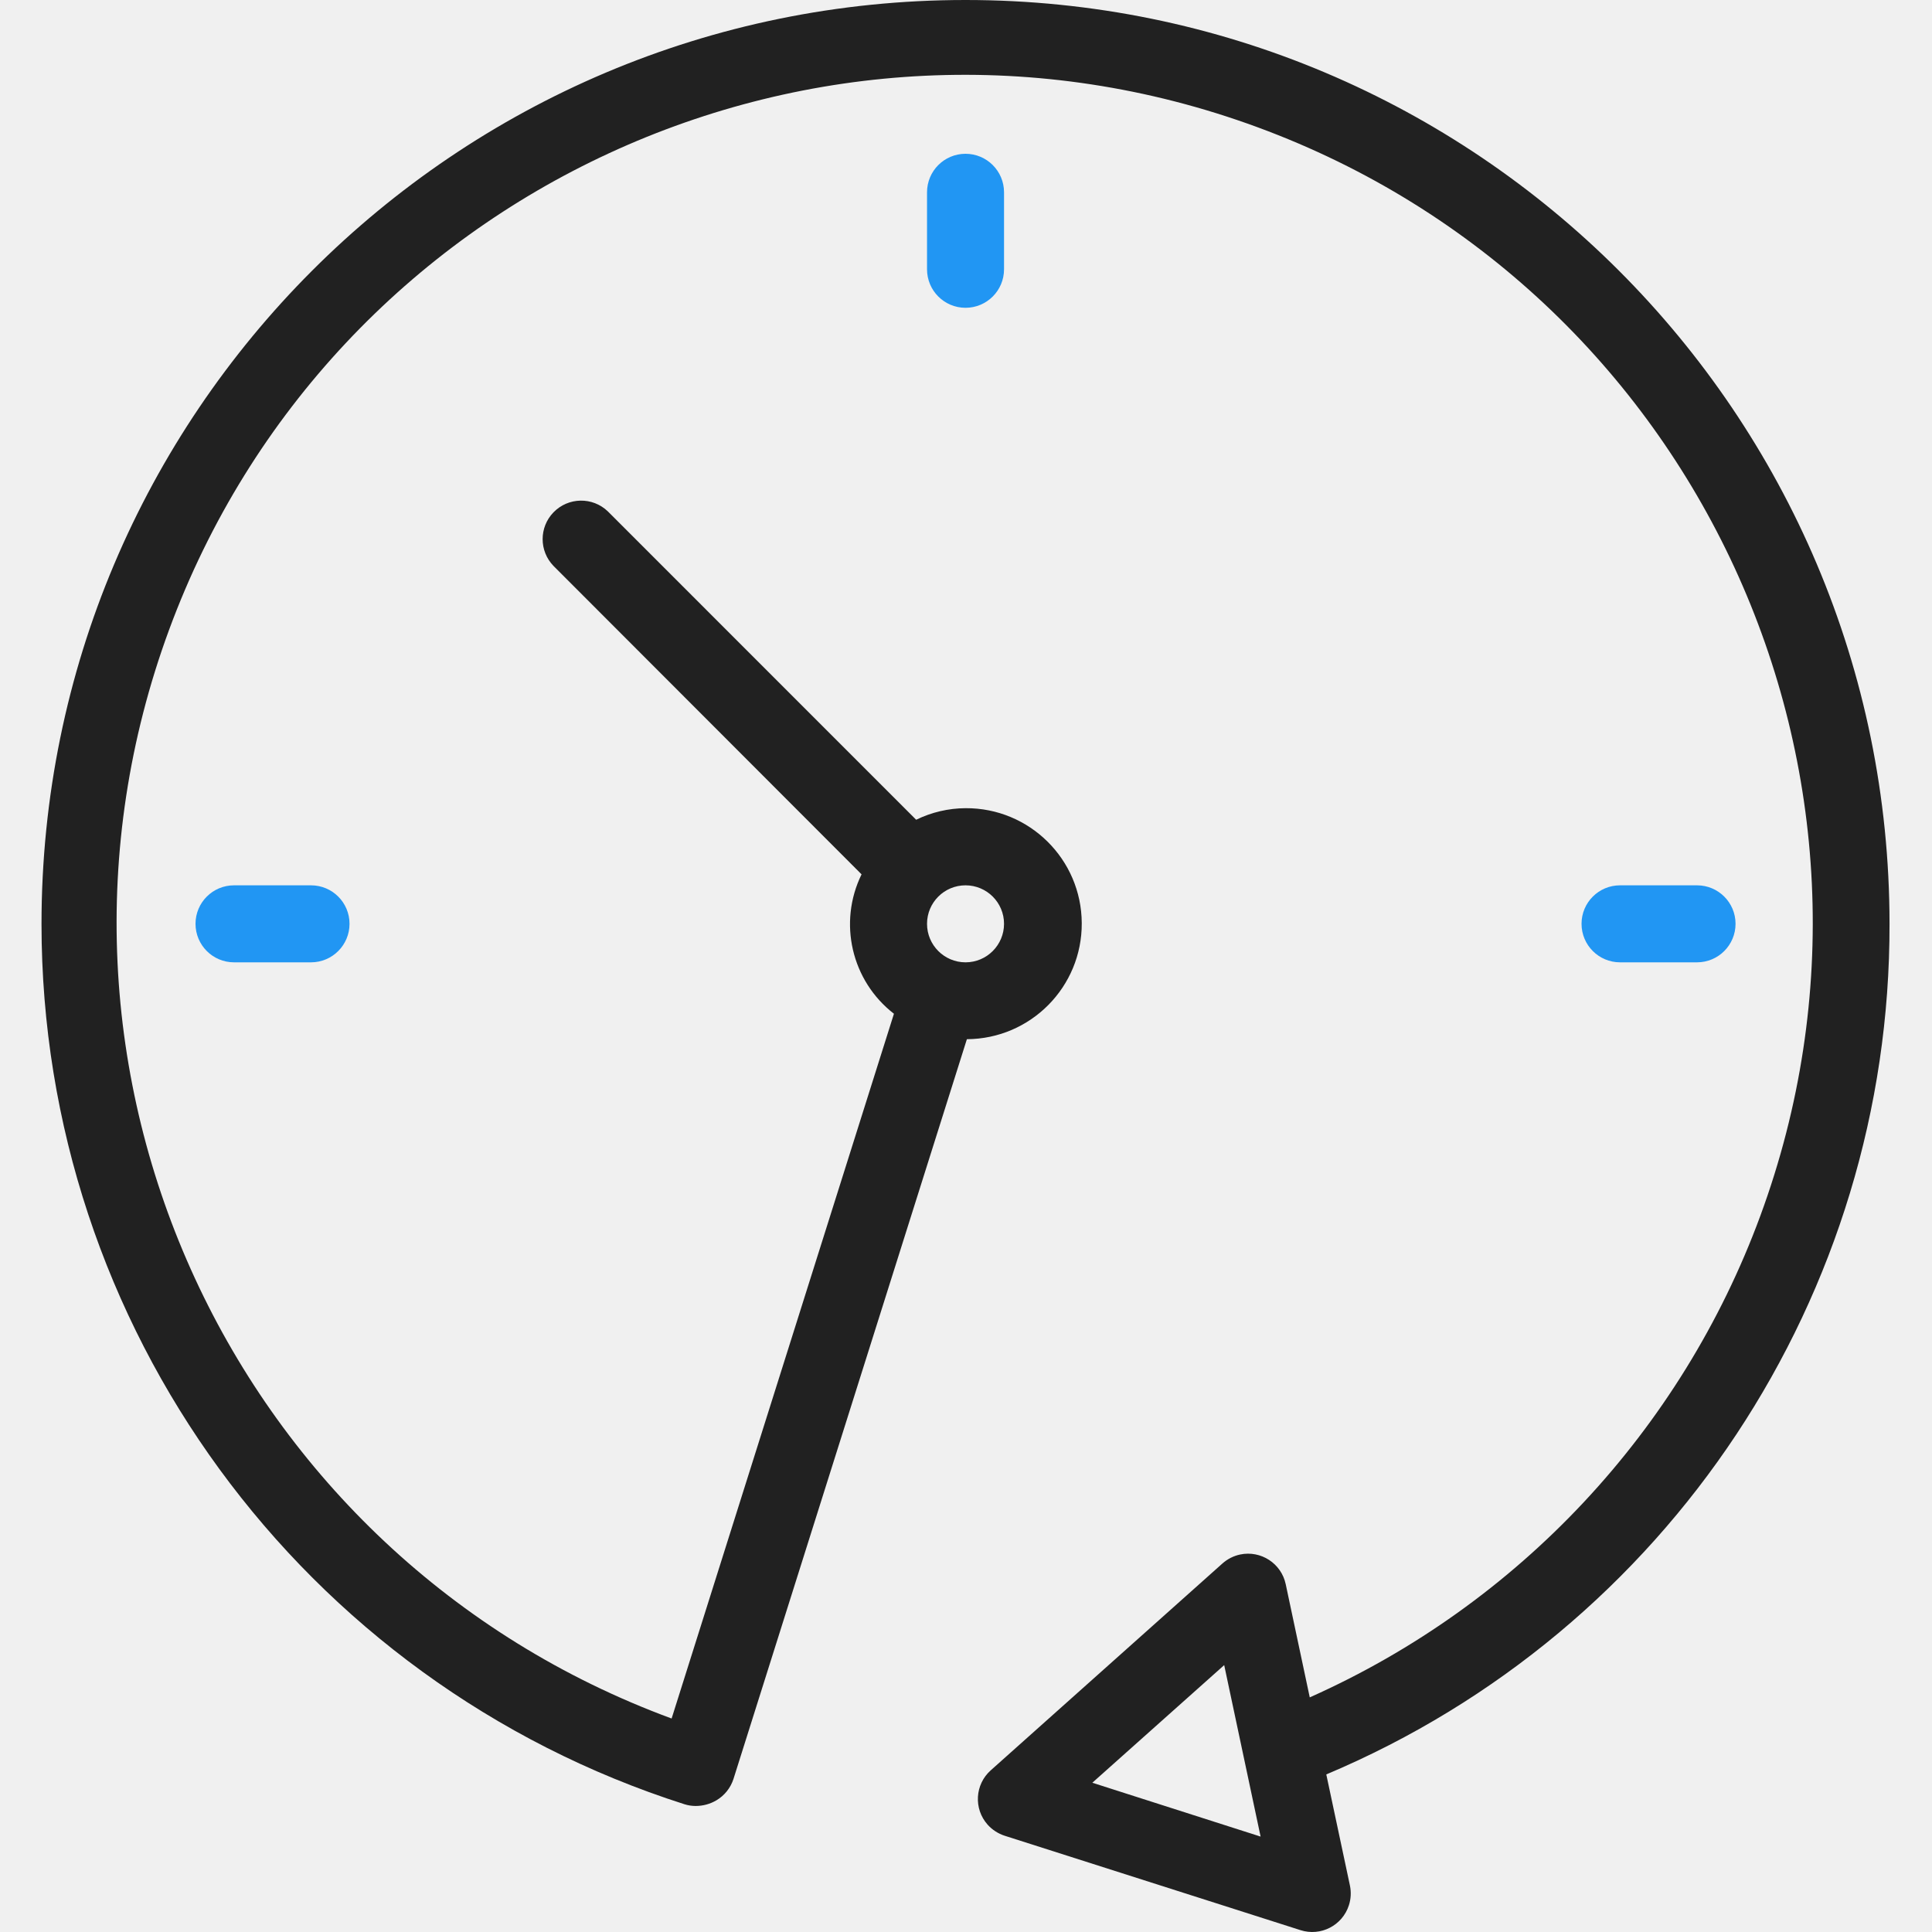
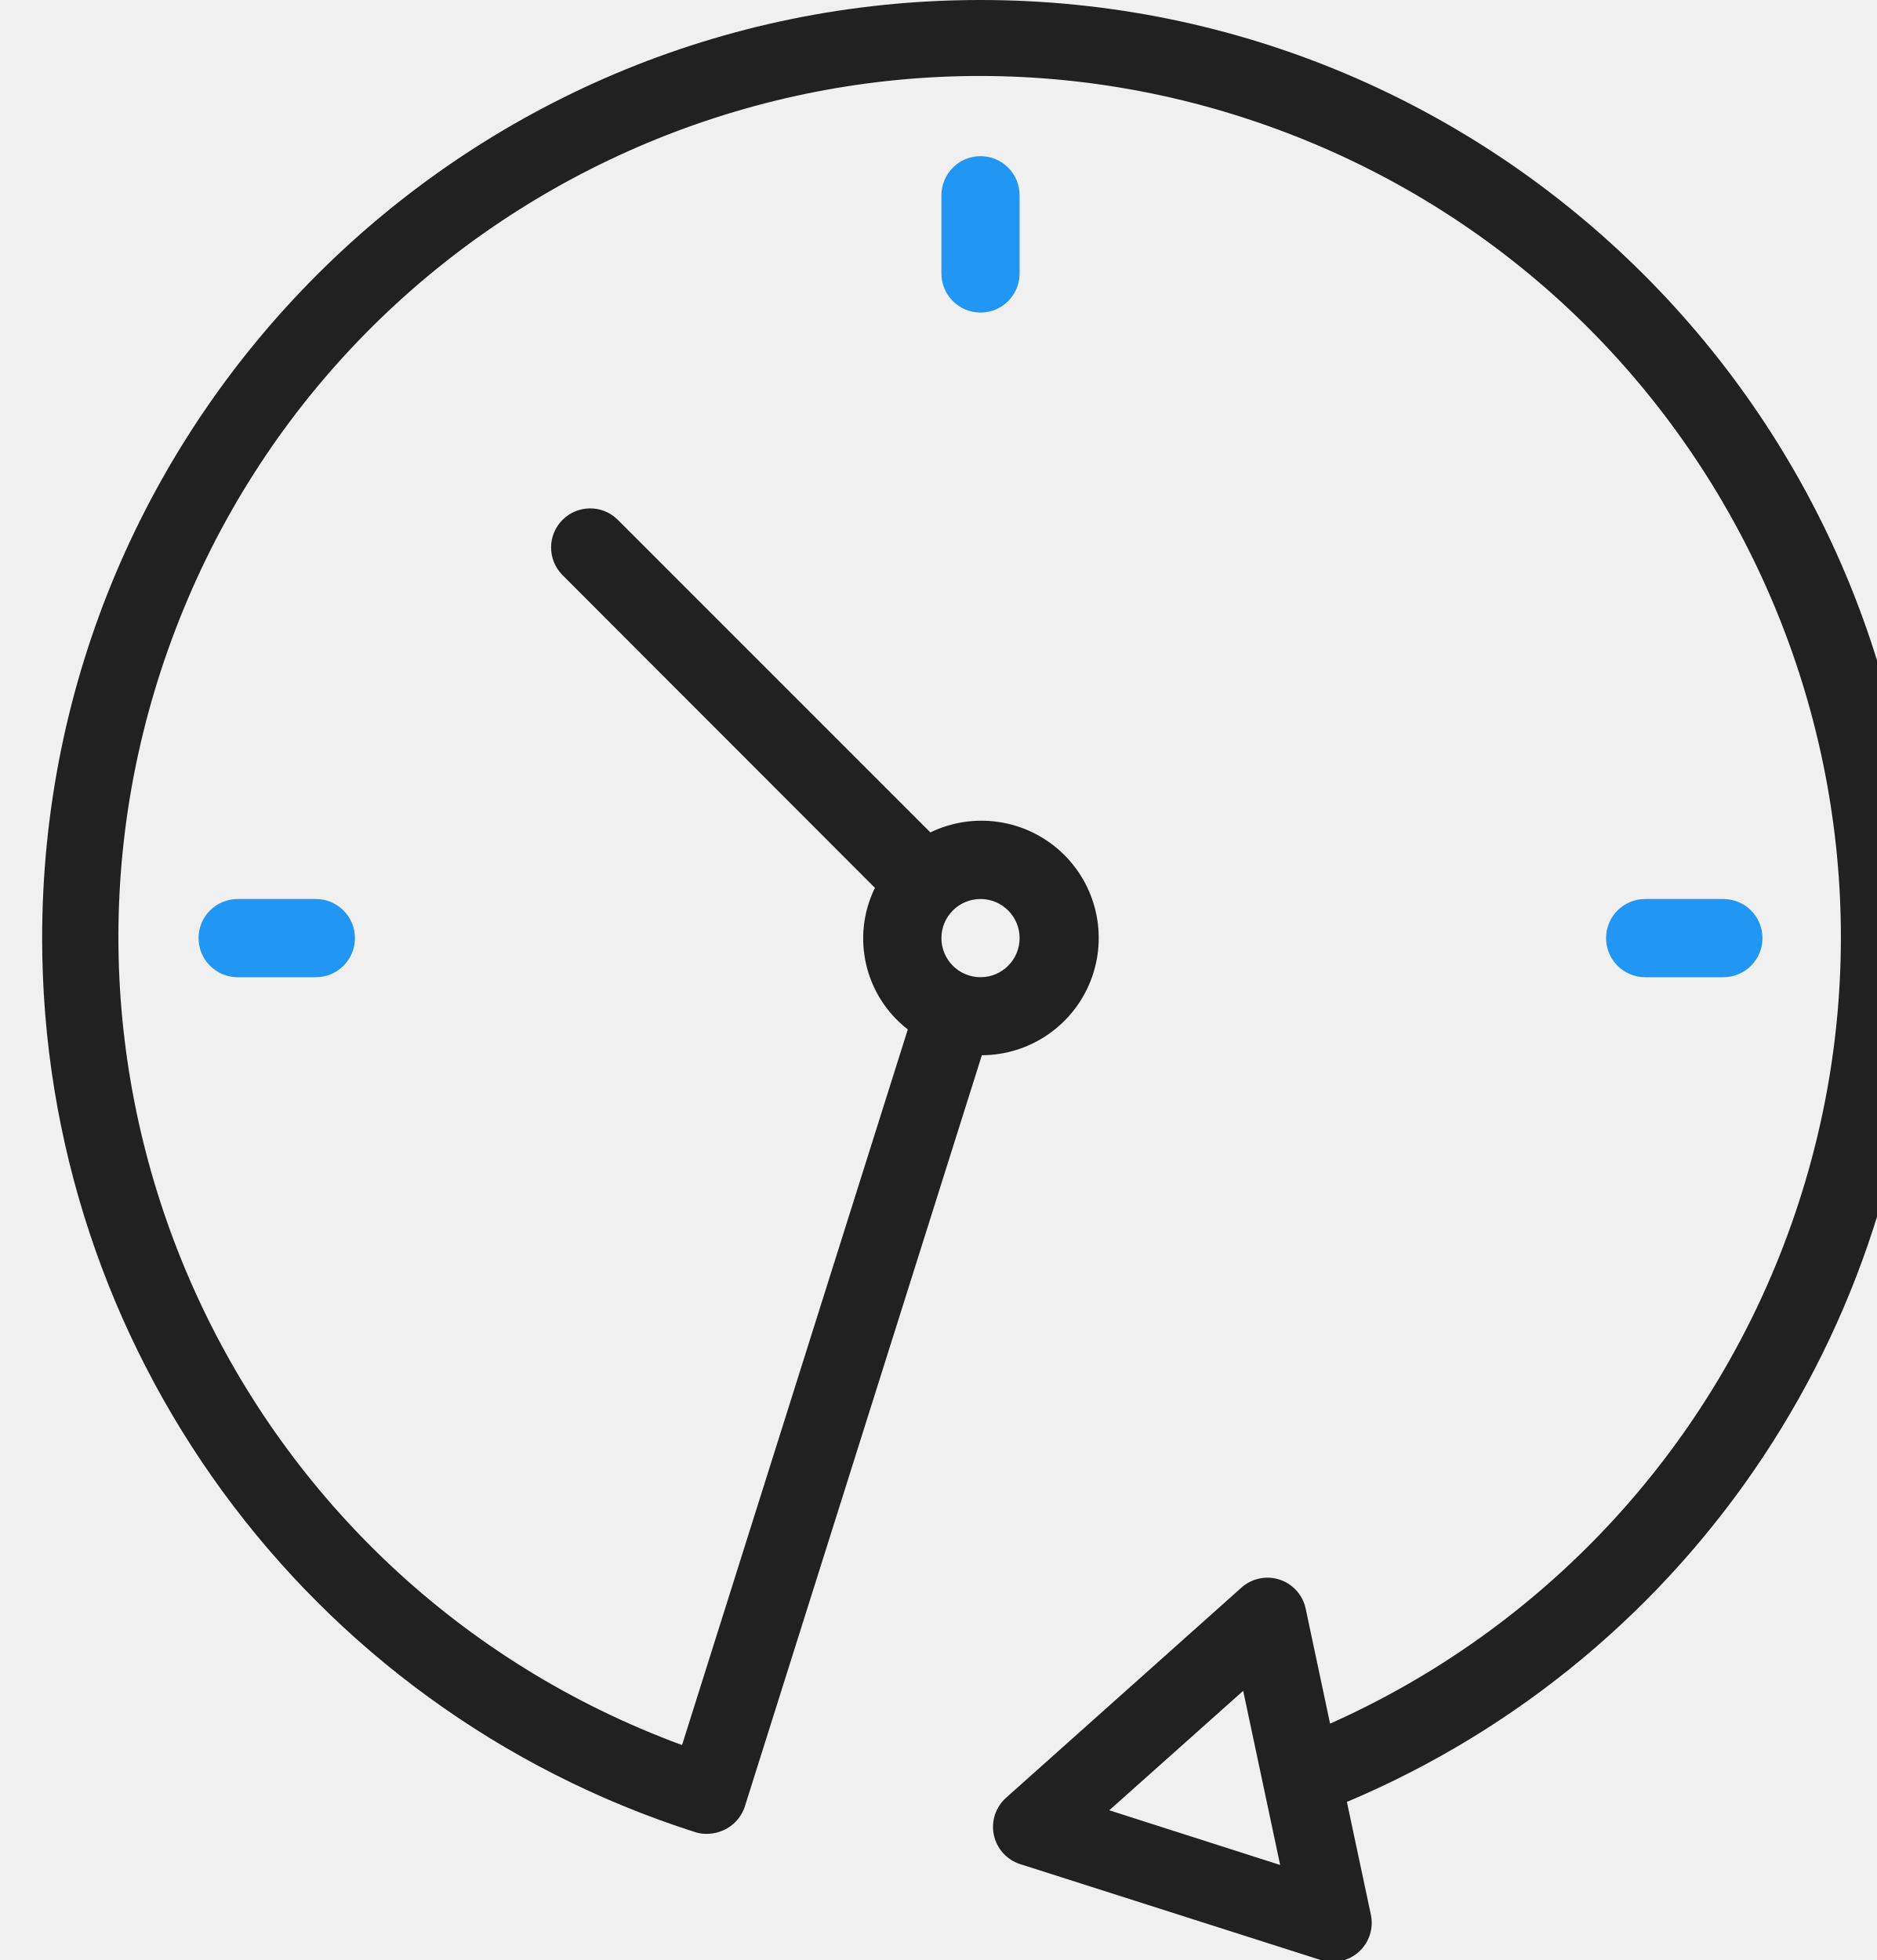
- <svg xmlns="http://www.w3.org/2000/svg" width="70" height="70" viewBox="0 0 70 70" fill="none">
-   <g clip-path="url(#clip0_1_344)">
-     <path d="M68.461 33.471C68.458 14.982 53.466 -0.004 34.975 6.99302e-07C16.486 0.004 1.5 14.996 1.504 33.486C1.507 48.05 10.925 60.941 24.799 65.371C24.932 65.413 25.07 65.434 25.208 65.434C25.472 65.433 25.73 65.363 25.957 65.229C26.253 65.054 26.473 64.776 26.577 64.449L35.032 37.652C37.343 37.64 39.207 35.757 39.194 33.446C39.183 31.134 37.3 29.271 34.988 29.282C34.367 29.285 33.753 29.428 33.194 29.701L22.025 18.53C21.471 17.995 20.588 18.011 20.053 18.564C19.53 19.105 19.53 19.962 20.053 20.503L31.216 31.679C30.36 33.428 30.849 35.538 32.389 36.73L24.334 62.265C8.414 56.4 0.262 38.74 6.126 22.82C11.991 6.9 29.65 -1.252 45.571 4.613C61.491 10.477 69.643 28.137 63.778 44.057C60.913 51.835 55.026 58.125 47.455 61.499L46.584 57.399C46.425 56.645 45.684 56.164 44.931 56.323C44.693 56.374 44.473 56.486 44.291 56.648L35.898 64.141C35.322 64.653 35.271 65.535 35.783 66.111C35.95 66.297 36.164 66.436 36.403 66.513L47.119 69.933C47.852 70.168 48.638 69.765 48.873 69.031C48.948 68.799 48.96 68.553 48.91 68.314L48.054 64.291C60.445 59.068 68.49 46.918 68.461 33.471ZM34.983 32.077C35.753 32.077 36.378 32.701 36.378 33.471C36.378 34.242 35.753 34.867 34.983 34.867C34.212 34.867 33.588 34.242 33.588 33.471C33.588 32.701 34.212 32.077 34.983 32.077ZM39.577 64.592L44.355 60.33L45.674 66.543L39.577 64.592Z" fill="#212121" />
-     <path d="M33.588 6.967V9.757C33.588 10.528 34.212 11.152 34.983 11.152C35.753 11.152 36.378 10.528 36.378 9.757V6.967C36.378 6.197 35.753 5.572 34.983 5.572C34.212 5.572 33.588 6.197 33.588 6.967Z" fill="#2196F3" />
-     <path d="M8.479 32.077C7.708 32.077 7.084 32.701 7.084 33.471C7.084 34.242 7.708 34.867 8.479 34.867H11.269C12.039 34.867 12.664 34.242 12.664 33.471C12.664 32.701 12.039 32.077 11.269 32.077H8.479Z" fill="#2196F3" />
-     <path d="M61.487 34.867C62.257 34.867 62.882 34.242 62.882 33.471C62.882 32.701 62.257 32.077 61.487 32.077H58.697C57.926 32.077 57.302 32.701 57.302 33.471C57.302 34.242 57.926 34.867 58.697 34.867H61.487Z" fill="#2196F3" />
+ <svg xmlns="http://www.w3.org/2000/svg" fill="none">
+   <g clip-path="url(#a)">
+     <path d="M68.461 33.471C68.458 14.982 53.466-.004 34.975 0 16.485.004 1.5 14.996 1.504 33.486A33.479 33.479 0 0 0 24.799 65.37c.133.042.27.063.41.063.263 0 .521-.071.748-.205.296-.175.516-.453.62-.78l8.454-26.797a4.184 4.184 0 1 0-1.837-7.95L22.025 18.53a1.395 1.395 0 0 0-1.972 1.973l11.163 11.176a4.104 4.104 0 0 0 1.173 5.051l-8.055 25.535C8.414 56.4.262 38.74 6.126 22.82 11.991 6.9 29.65-1.252 45.571 4.613c15.92 5.864 24.072 23.524 18.207 39.444A30.72 30.72 0 0 1 47.455 61.5l-.87-4.1a1.394 1.394 0 0 0-2.294-.752l-8.393 7.494a1.394 1.394 0 0 0 .505 2.372l10.716 3.42a1.394 1.394 0 0 0 1.791-1.619l-.855-4.022a33.37 33.37 0 0 0 20.406-30.82Zm-33.478-1.394a1.395 1.395 0 1 1 0 2.79 1.395 1.395 0 0 1 0-2.79Zm4.594 32.515 4.778-4.262 1.319 6.213-6.097-1.951Z" fill="#212121" />
+     <path d="M33.588 6.967v2.79a1.395 1.395 0 1 0 2.79 0v-2.79a1.395 1.395 0 0 0-2.79 0ZM8.479 32.077a1.395 1.395 0 0 0 0 2.79h2.79a1.395 1.395 0 1 0 0-2.79h-2.79ZM61.487 34.867a1.395 1.395 0 1 0 0-2.79h-2.79a1.395 1.395 0 0 0 0 2.79h2.79Z" fill="#2196F3" />
  </g>
  <defs>
-     <clipPath id="clip0_1_344">
-       <rect width="70" height="70" fill="white" />
+     <clipPath id="a">
+       <path fill="#fff" d="M0 0h70v70H0z" />
    </clipPath>
  </defs>
</svg>
